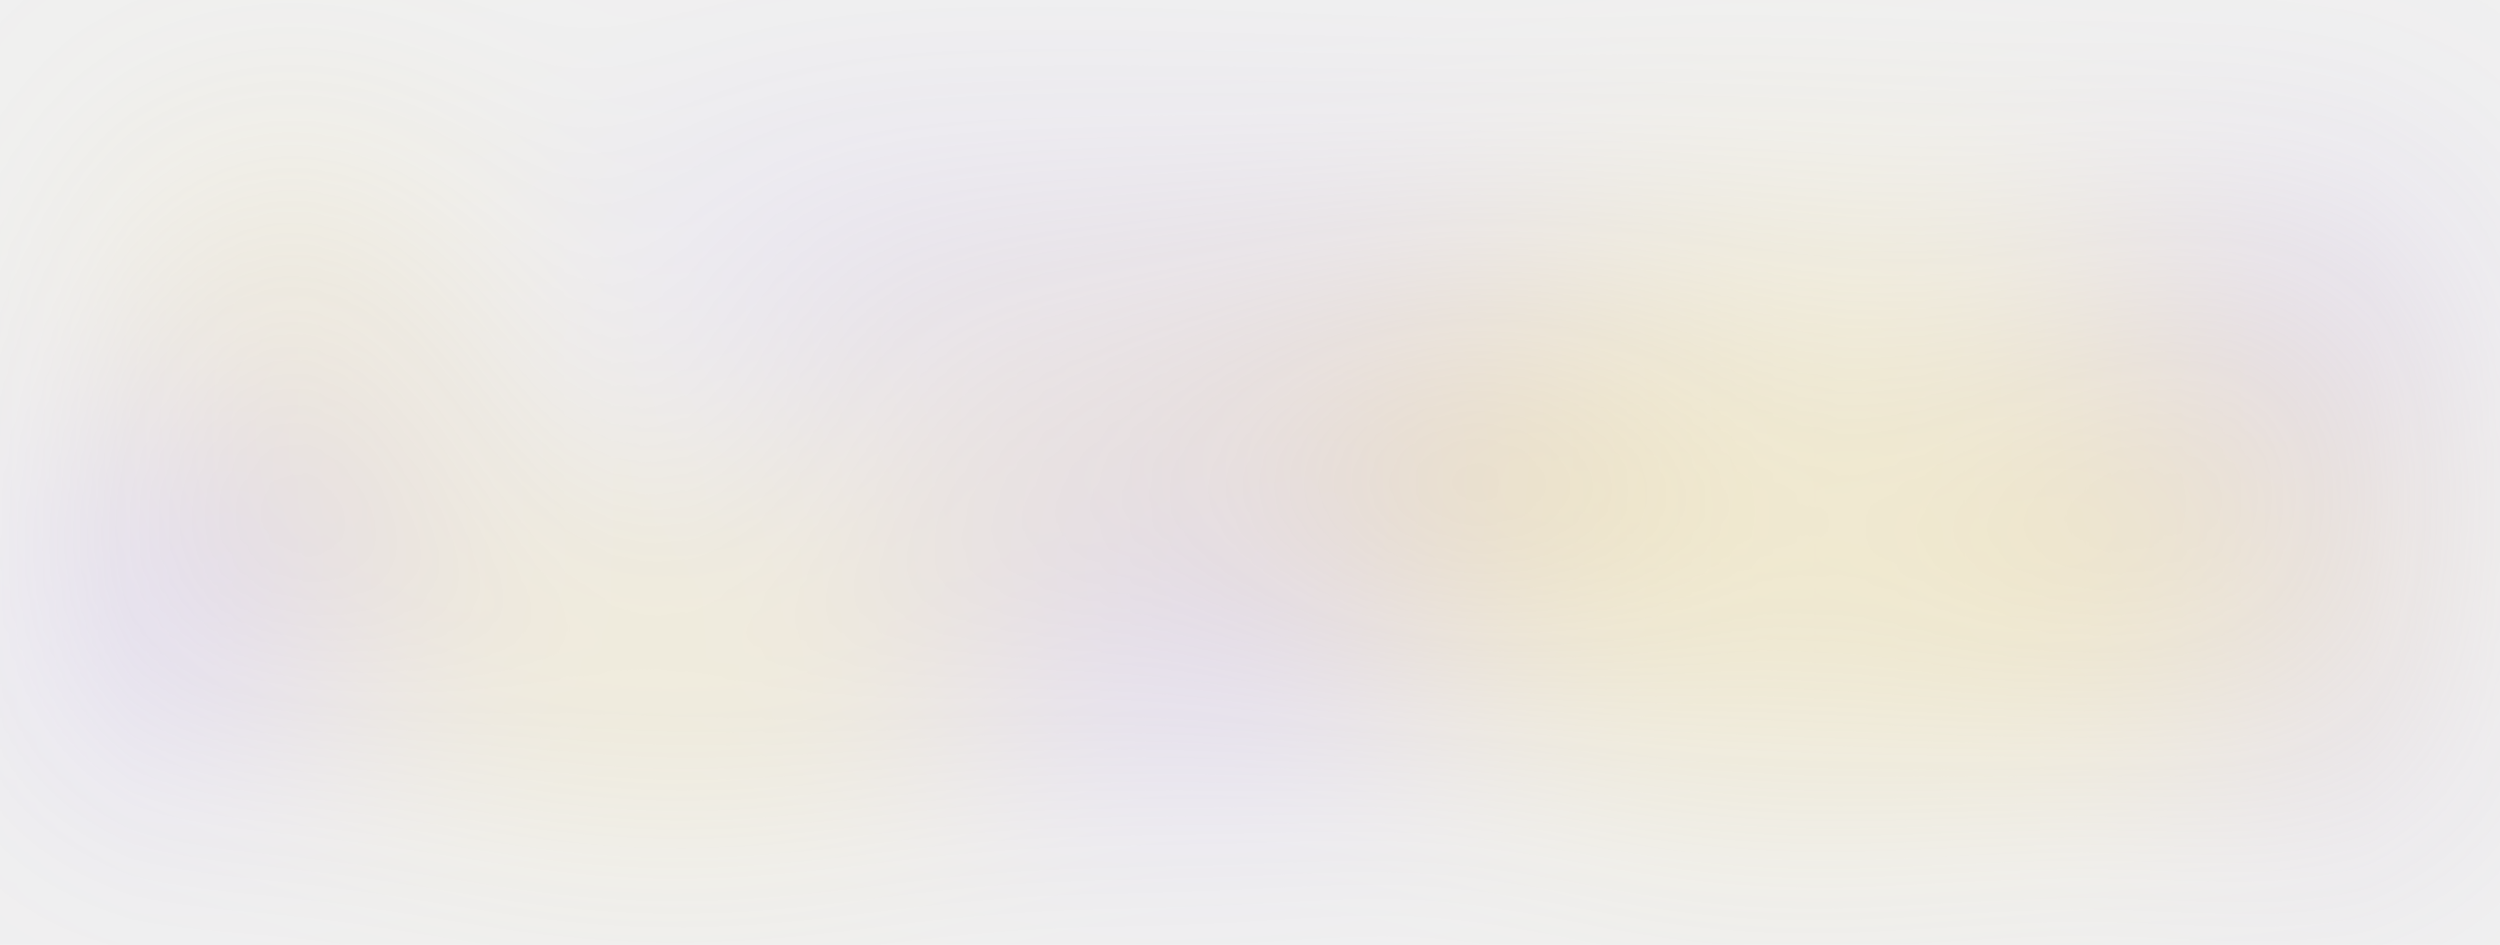
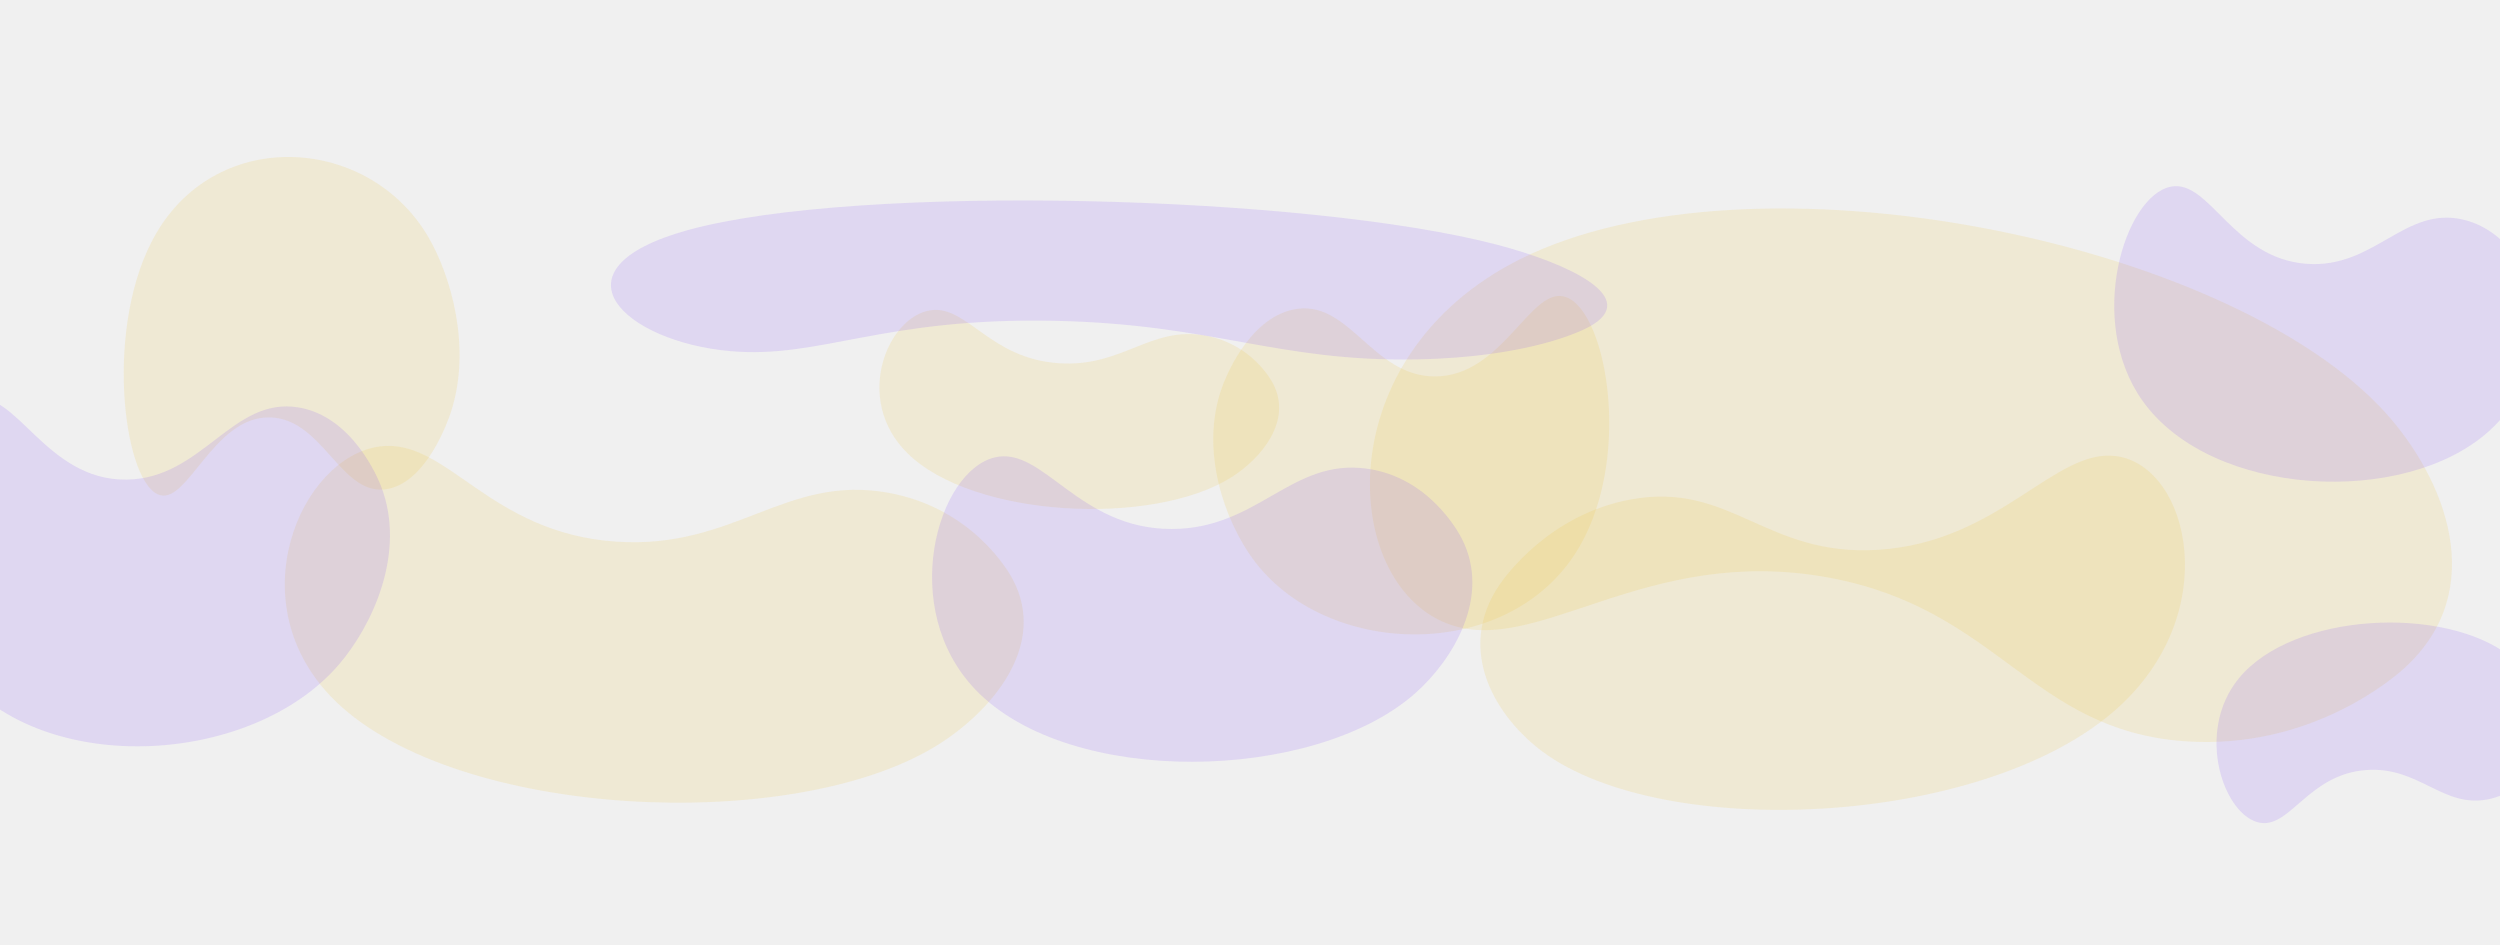
<svg xmlns="http://www.w3.org/2000/svg" width="1440" height="544" viewBox="0 0 1440 544" fill="none">
-   <g clip-path="url(#clip0_212_16580)" filter="url(#filter0_f_212_16580)">
+   <g clip-path="url(#clip0_212_16580)">
    <path opacity="0.15" d="M1374.19 237.88C1407.7 274.97 1434.88 339.451 1384.8 384.973C1379.63 389.666 1331.18 432.248 1258.3 426.96C1169.54 420.52 1151.34 350.812 1053.38 332.716C947.298 313.119 885.037 379.425 833.231 359.056C771.971 334.97 764.451 205.071 875.331 149.396C1008.91 82.326 1284.08 138.151 1374.19 237.88Z" fill="#EBC136" />
    <path opacity="0.15" d="M539.245 429.639C570.307 410.569 604.155 372.148 583.134 333.285C580.966 329.278 560.262 292.654 511.679 283.834C452.505 273.09 423.162 316.52 355.092 311.996C281.375 307.096 257.688 252.301 218.971 257.114C173.189 262.806 135.627 348.21 193.514 404.149C263.248 471.538 455.723 480.917 539.245 429.639Z" fill="#EBC136" />
    <path opacity="0.15" d="M721.575 321.89C706.187 300.799 690.464 260.221 703.947 222.859C705.337 219.007 718.519 183.857 744.878 178.297C776.983 171.526 790.013 216.799 826.481 216.823C865.973 216.849 881.817 163.774 902.122 171.155C926.131 179.883 941.044 267.57 906.945 319.508C865.865 382.075 762.953 378.602 721.575 321.89Z" fill="#EBC136" />
    <path opacity="0.15" d="M709.467 274.802C726.284 264.124 744.622 242.633 733.276 220.936C732.107 218.699 720.931 198.254 694.654 193.363C662.649 187.407 646.745 211.693 609.923 209.218C570.047 206.538 557.27 175.943 536.321 178.661C511.55 181.876 491.171 229.62 522.448 260.828C560.128 298.423 664.247 303.514 709.467 274.802Z" fill="#EBC136" />
    <path opacity="0.15" d="M1433.62 248.365C1451.76 232.046 1471.7 199.494 1459.95 167.192C1458.74 163.861 1447.14 133.43 1419.17 126.595C1385.09 118.269 1367.7 154.965 1328.42 151.946C1285.89 148.678 1272.75 103.066 1250.34 107.534C1223.83 112.818 1201.28 184.751 1234.15 230.934C1273.76 286.569 1384.86 292.244 1433.62 248.365Z" fill="#8047F8" />
    <path opacity="0.15" d="M1445.61 377.852C1459.71 388.804 1475.15 410.725 1465.84 432.622C1464.88 434.88 1455.7 455.511 1433.82 460.261C1407.16 466.047 1393.73 441.312 1363.03 443.533C1329.79 445.938 1319.35 476.841 1301.86 473.922C1281.17 470.471 1263.84 421.932 1289.71 390.552C1320.88 352.749 1407.69 348.404 1445.61 377.852Z" fill="#8047F8" />
    <path opacity="0.15" d="M246.937 136.892C259.507 158.616 271.932 200.056 259.695 237.492C258.433 241.351 246.5 276.558 224.055 281.502C196.717 287.524 186.675 241.405 155.792 240.442C122.347 239.4 107.765 292.665 90.732 284.678C70.59 275.234 59.883 186.175 89.9 134.53C126.06 72.315 213.139 78.476 246.937 136.892Z" fill="#EBC136" />
    <path opacity="0.15" d="M888.507 432.947C862.621 413.727 837.462 375.18 863.926 336.528C866.654 332.543 892.434 296.123 939.6 287.62C997.048 277.262 1017.11 320.78 1081.84 316.683C1151.94 312.246 1183.66 257.712 1219.2 262.753C1261.23 268.713 1281.76 354.166 1217.71 409.631C1140.55 476.449 958.112 484.627 888.507 432.947Z" fill="#EBC136" />
    <path opacity="0.15" d="M814.922 399.538C836.564 380.513 859.249 343.904 841.967 310.187C840.185 306.71 823.248 274.989 787.43 269.962C743.805 263.84 724.654 304.687 674.868 304.695C620.953 304.704 600.92 256.808 572.979 263.46C539.939 271.327 516.942 350.444 561.931 397.321C616.129 453.792 756.728 450.695 814.922 399.538Z" fill="#8047F8" />
    <path opacity="0.15" d="M862.472 141.004C903.019 151.666 946.079 171.465 915.336 188.257C912.167 189.989 881.993 205.762 816.11 207.009C735.863 208.528 699.181 186.67 607.369 184.784C507.943 182.742 472.601 206.767 420.852 202.269C359.66 196.95 314.602 155.145 396 132.591C494.058 105.42 753.443 112.335 862.472 141.004Z" fill="#8047F8" />
    <path opacity="0.15" d="M195.139 382.866C214.225 360.714 234.35 318.381 219.454 279.978C217.918 276.018 203.31 239.899 171.98 234.685C133.82 228.335 116.761 275.475 73.163 276.25C25.949 277.089 8.744 222.467 -15.771 230.526C-44.76 240.056 -65.458 331.145 -26.392 384.214C20.671 448.144 143.816 442.431 195.139 382.866Z" fill="#8047F8" />
  </g>
  <defs>
-     <filter id="filter0_f_212_16580" x="-160" y="-160" width="1760" height="864" filterUnits="userSpaceOnUse" color-interpolation-filters="sRGB">
-       <feFlood flood-opacity="0" result="BackgroundImageFix" />
-       <feBlend mode="normal" in="SourceGraphic" in2="BackgroundImageFix" result="shape" />
-       <feGaussianBlur stdDeviation="80" result="effect1_foregroundBlur_212_16580" />
-     </filter>
    <clipPath id="clip0_212_16580">
      <rect width="1440" height="544" fill="white" />
    </clipPath>
  </defs>
</svg>
